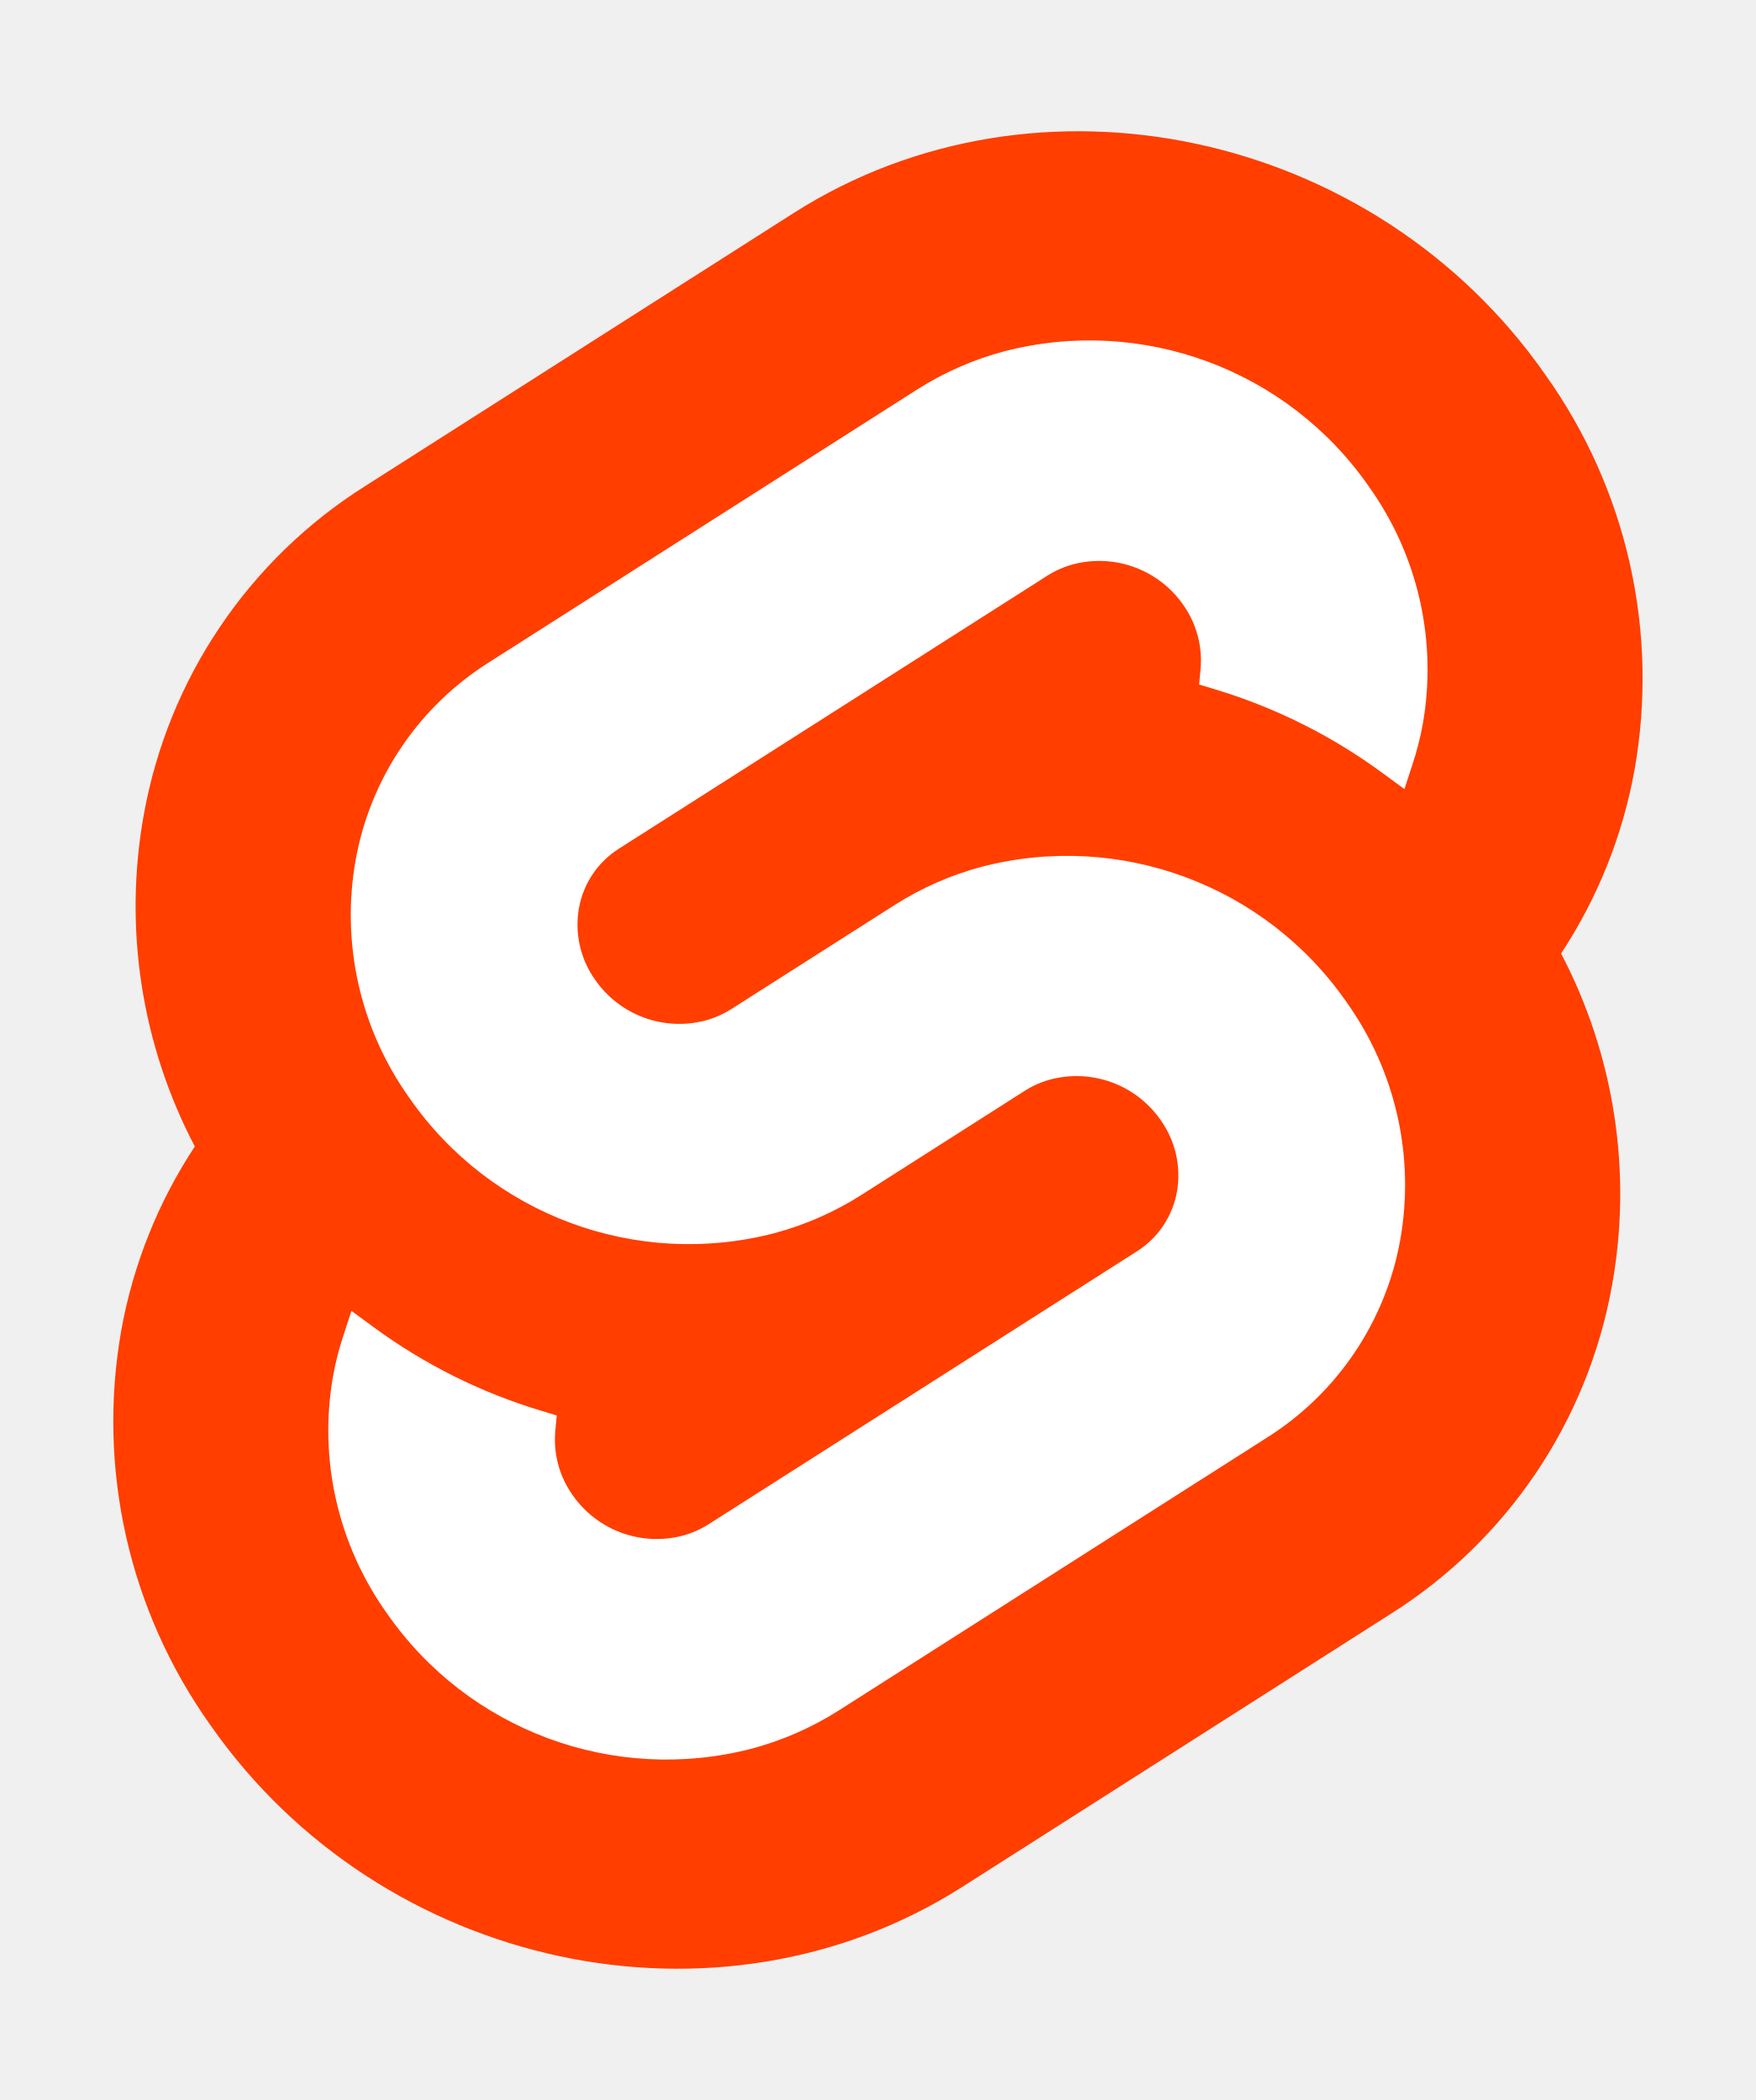
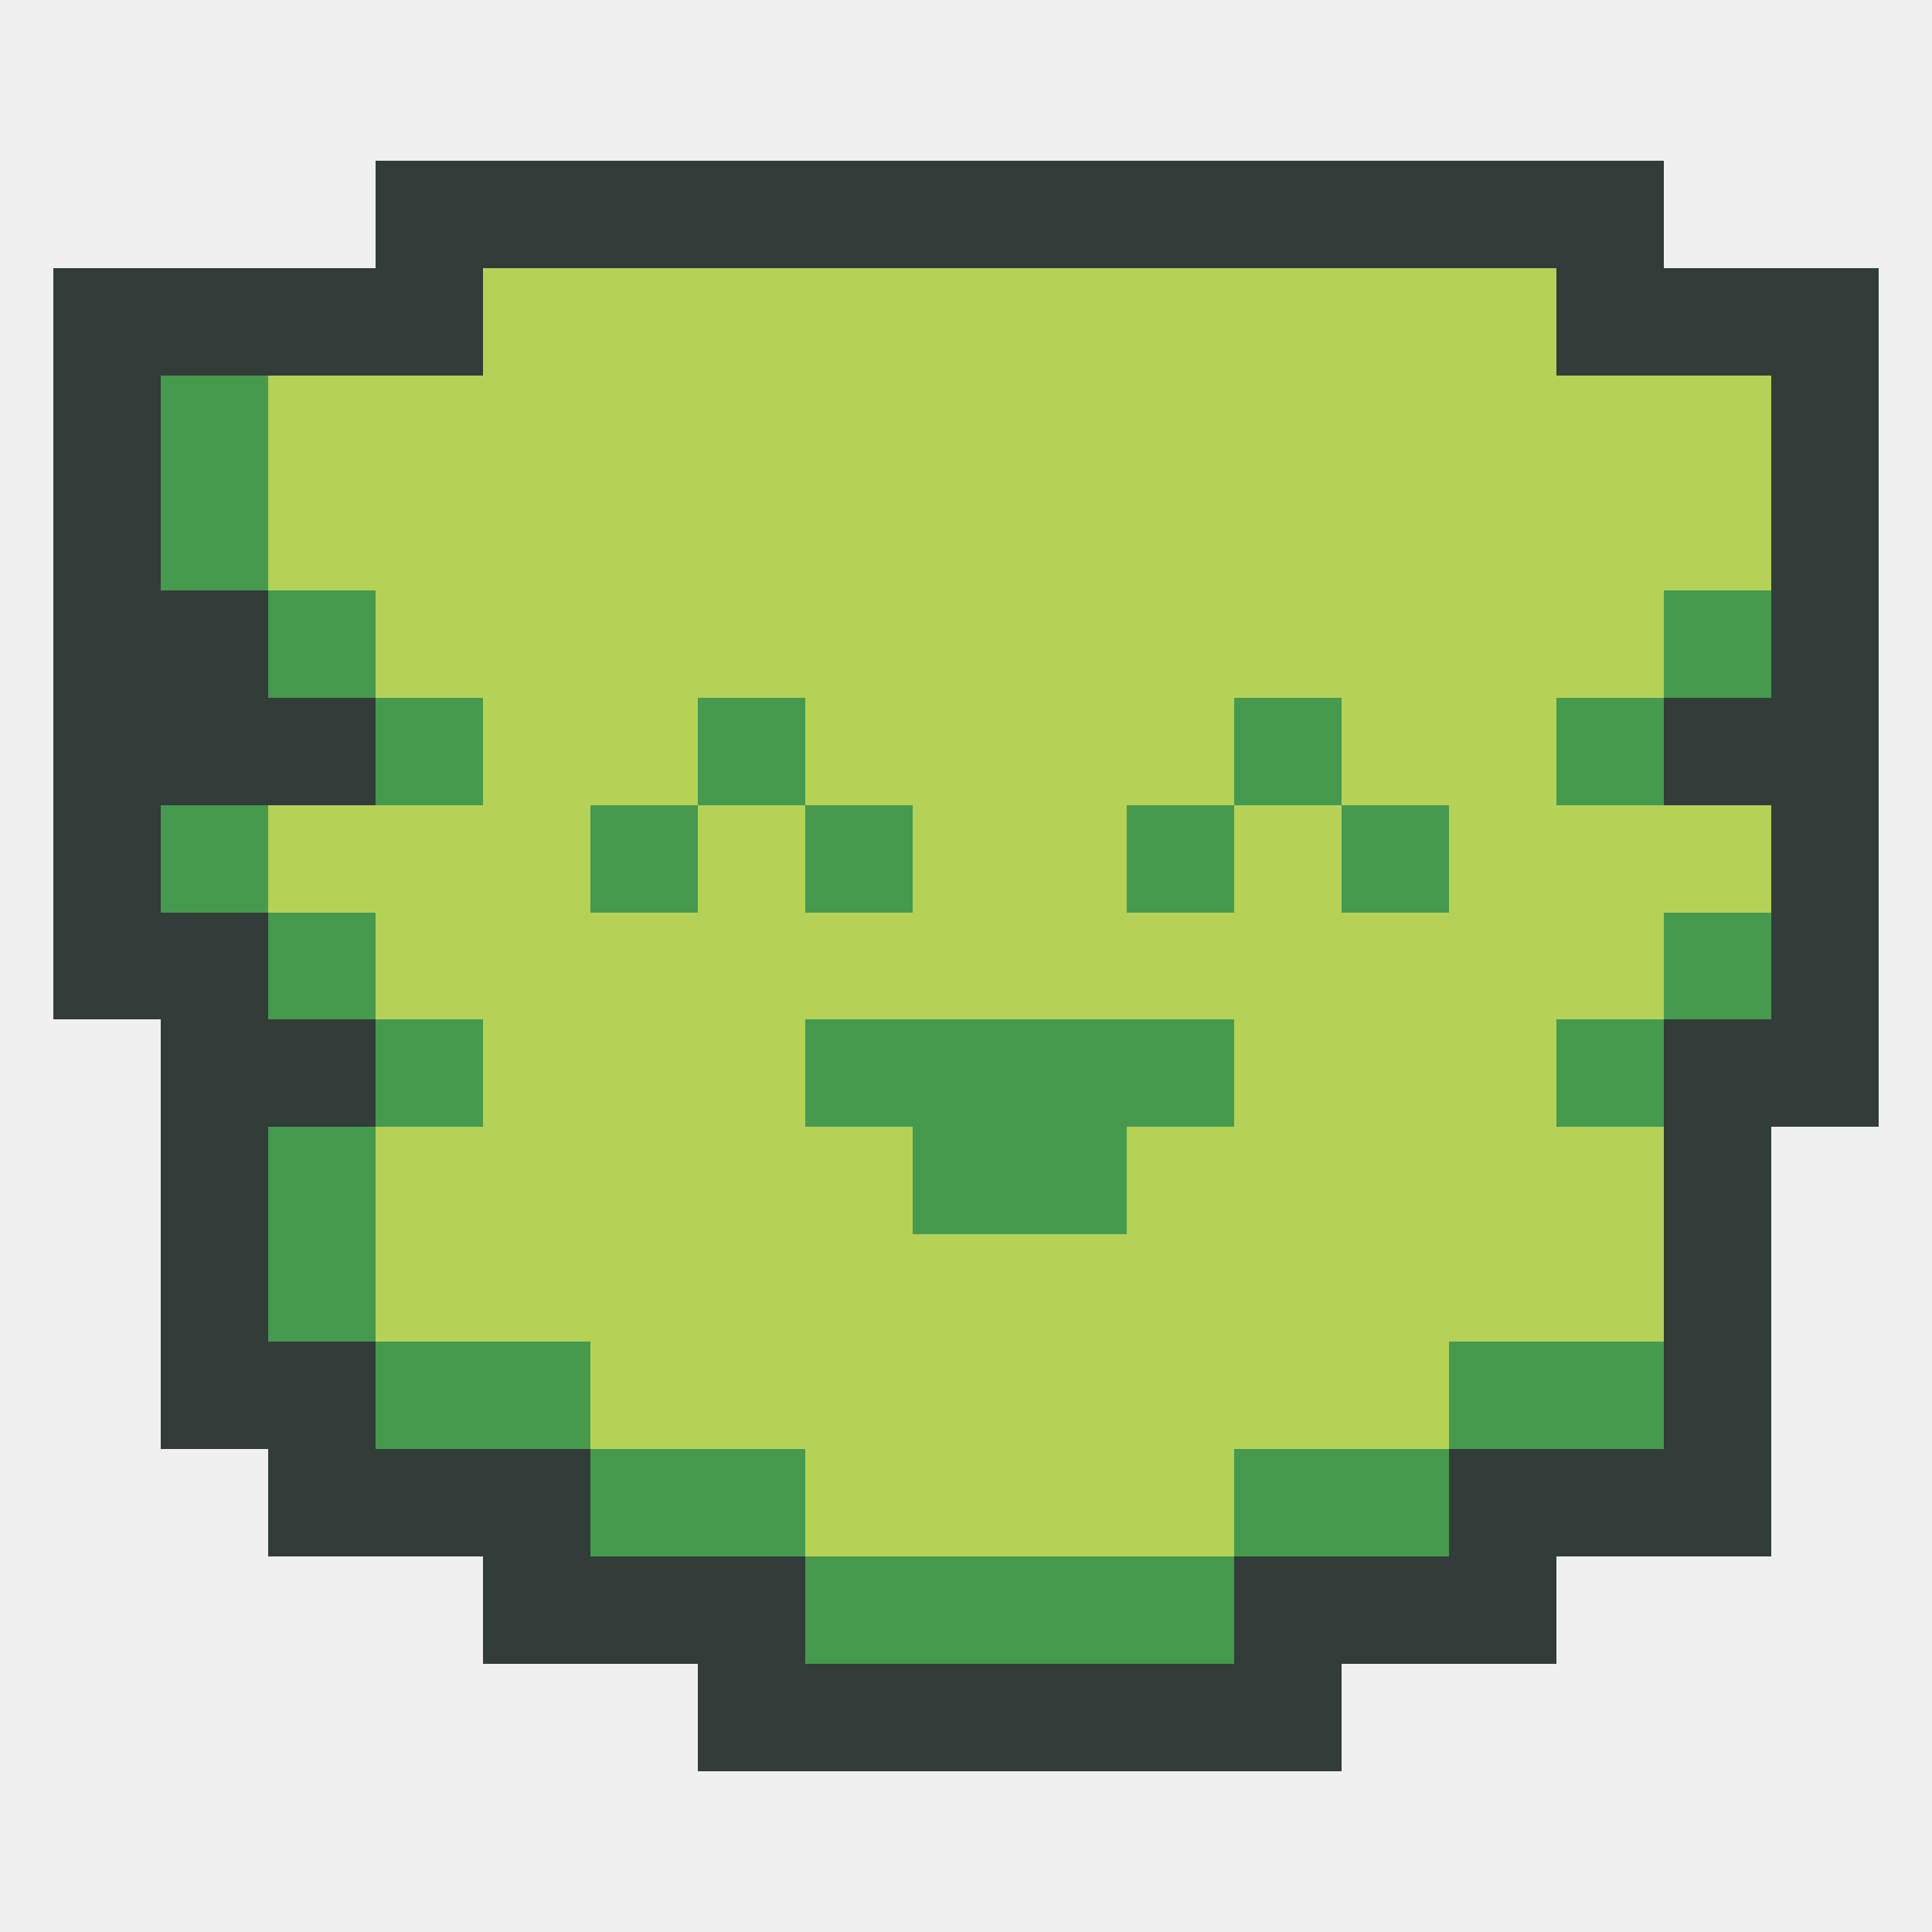
- <svg xmlns="http://www.w3.org/2000/svg" width="107" height="128" viewBox="0 0 107 128">
-   <path d="M94.157 22.819c-10.4-14.885-30.94-19.297-45.792-9.835L22.282 29.608A29.92 29.92 0 0 0 8.764 49.65a31.5 31.5 0 0 0 3.108 20.231 30 30 0 0 0-4.477 11.183 31.9 31.9 0 0 0 5.448 24.116c10.402 14.887 30.942 19.297 45.791 9.835l26.083-16.624A29.92 29.92 0 0 0 98.235 78.35a31.53 31.53 0 0 0-3.105-20.232 30 30 0 0 0 4.474-11.182 31.88 31.88 0 0 0-5.447-24.116" style="fill:#ff3e00" />
-   <path d="M45.817 106.582a20.72 20.72 0 0 1-22.237-8.243 19.17 19.17 0 0 1-3.277-14.503 18 18 0 0 1 .624-2.435l.49-1.498 1.337.981a33.6 33.6 0 0 0 10.203 5.098l.97.294-.09.968a5.85 5.85 0 0 0 1.052 3.878 6.24 6.24 0 0 0 6.695 2.485 5.8 5.8 0 0 0 1.603-.704L69.27 76.28a5.43 5.43 0 0 0 2.45-3.631 5.8 5.8 0 0 0-.987-4.371 6.24 6.24 0 0 0-6.698-2.487 5.7 5.7 0 0 0-1.6.704l-9.953 6.345a19 19 0 0 1-5.296 2.326 20.72 20.72 0 0 1-22.237-8.243 19.17 19.17 0 0 1-3.277-14.502 17.99 17.99 0 0 1 8.13-12.052l26.081-16.623a19 19 0 0 1 5.3-2.329 20.72 20.72 0 0 1 22.237 8.243 19.17 19.17 0 0 1 3.277 14.503 18 18 0 0 1-.624 2.435l-.49 1.498-1.337-.98a33.6 33.6 0 0 0-10.203-5.1l-.97-.294.09-.968a5.86 5.86 0 0 0-1.052-3.878 6.24 6.24 0 0 0-6.696-2.485 5.8 5.8 0 0 0-1.602.704L37.73 51.72a5.42 5.42 0 0 0-2.449 3.63 5.79 5.79 0 0 0 .986 4.372 6.24 6.24 0 0 0 6.698 2.486 5.8 5.8 0 0 0 1.602-.704l9.952-6.342a19 19 0 0 1 5.295-2.328 20.72 20.72 0 0 1 22.237 8.242 19.17 19.17 0 0 1 3.277 14.503 18 18 0 0 1-8.13 12.053l-26.081 16.622a19 19 0 0 1-5.3 2.328" style="fill:#fff" />
+ <svg xmlns="http://www.w3.org/2000/svg" viewBox="0.5 -0.5 18 18" shape-rendering="crispEdges">
+   <path fill="#b5d257" d="M4 13V12H3V10H4V9H3V8H2V7H4V6H3V5H2V3H5V2H15V3H17V6H16V7H17V9H16V13H14V14H12V15H8V14H6V13Z" />
+   <path fill="#323c39" fill-rule="evenodd" d="M18 10H17V14H15V15H13V16H7V15H5V14H3V13H2V9H1V2H4V1H16V2H18ZM4 13V12H3V10H4V9H3V8H2V7H4V6H3V5H2V3H5V2H15V3H17V6H16V7H17V9H16V13H14V14H12V15H8V14H6V13Z" />
+   <path fill="#459a4e" d="M2 3h1v1h-1zM2 4h1v1h-1zM3 5h1v1h-1zM16 5h1v1h-1zM4 6h1v1h-1zM15 6h1v1h-1zM2 7h1v1h-1zM3 8h1v1h-1zM16 8h1v1h-1zM4 9h1v1h-1zM15 9h1v1h-1zM3 10h1v1h-1zM3 11h1v1h-1zM4 12h2v1h-2zM14 12h2v1h-2zM6 13h2v1h-2zM12 13h2v1h-2zM8 14h4v1h-4zM7 6h1v1h-1zM12 6h1v1h-1zM6 7h1v1h-1zM8 7h1v1h-1zM11 7h1v1h-1zM13 7h1v1h-1zM8 9h4v1h-4zM9 10h2v1h-2z" />
</svg>
